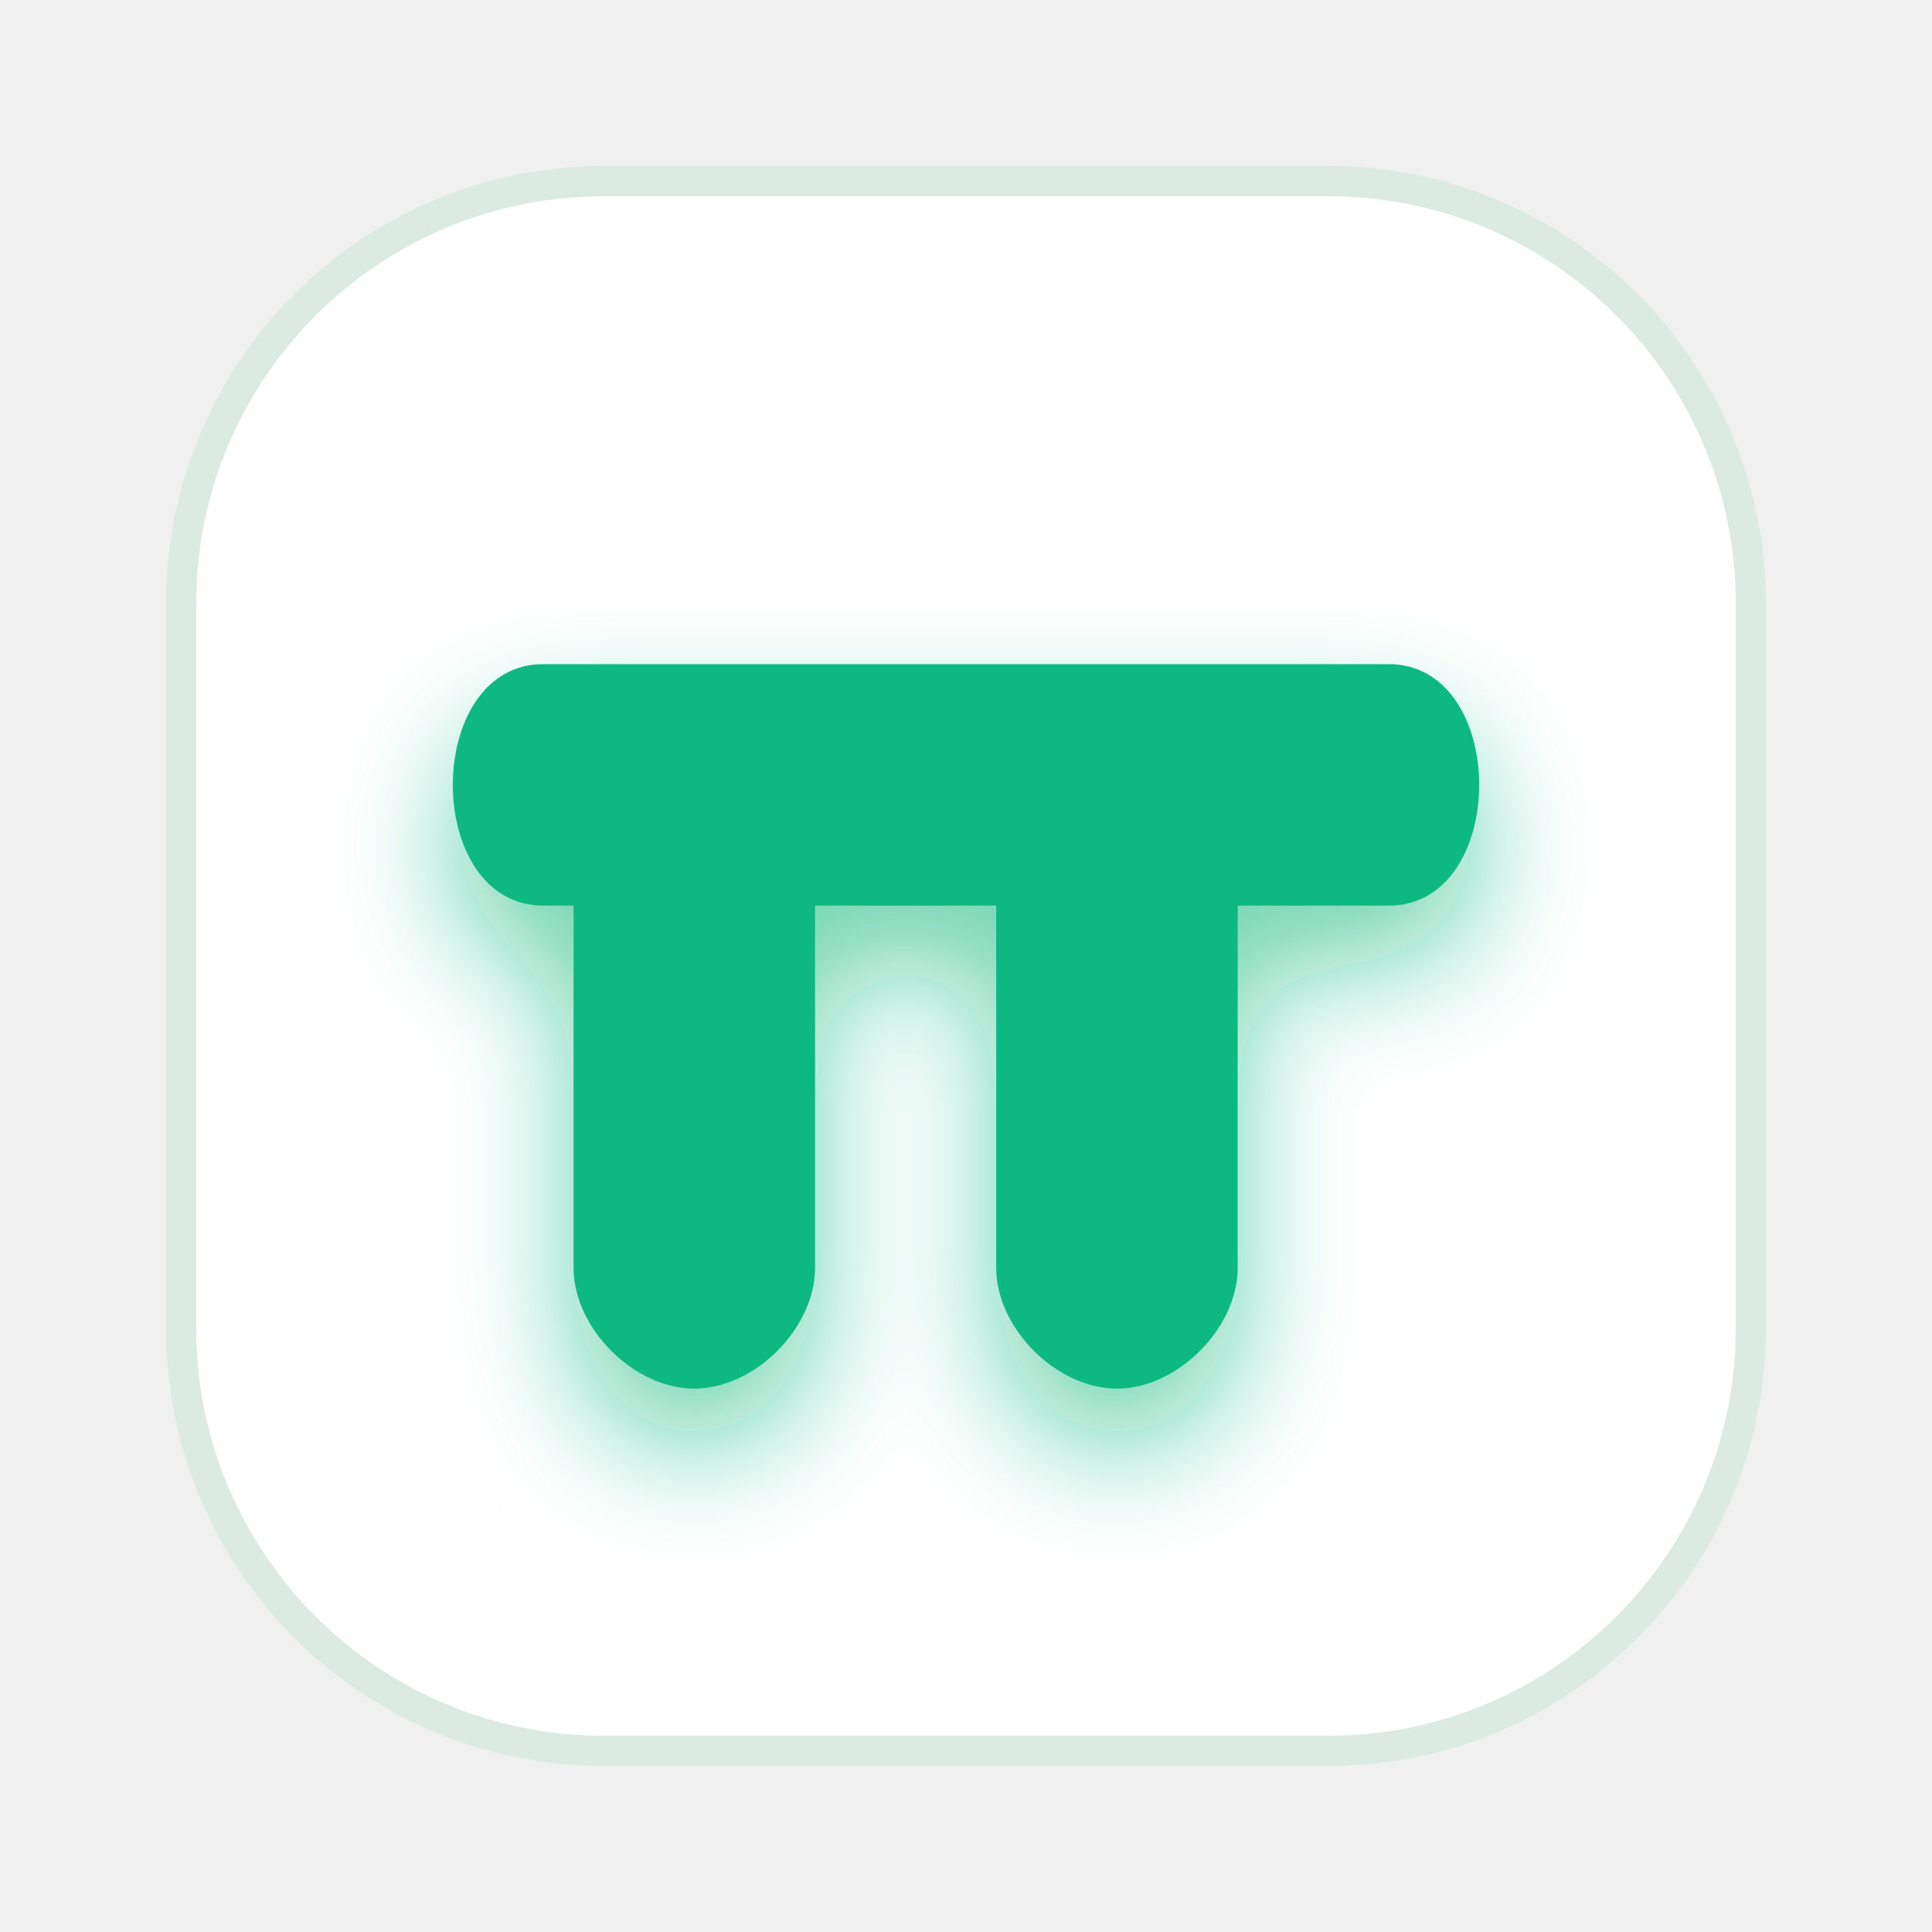
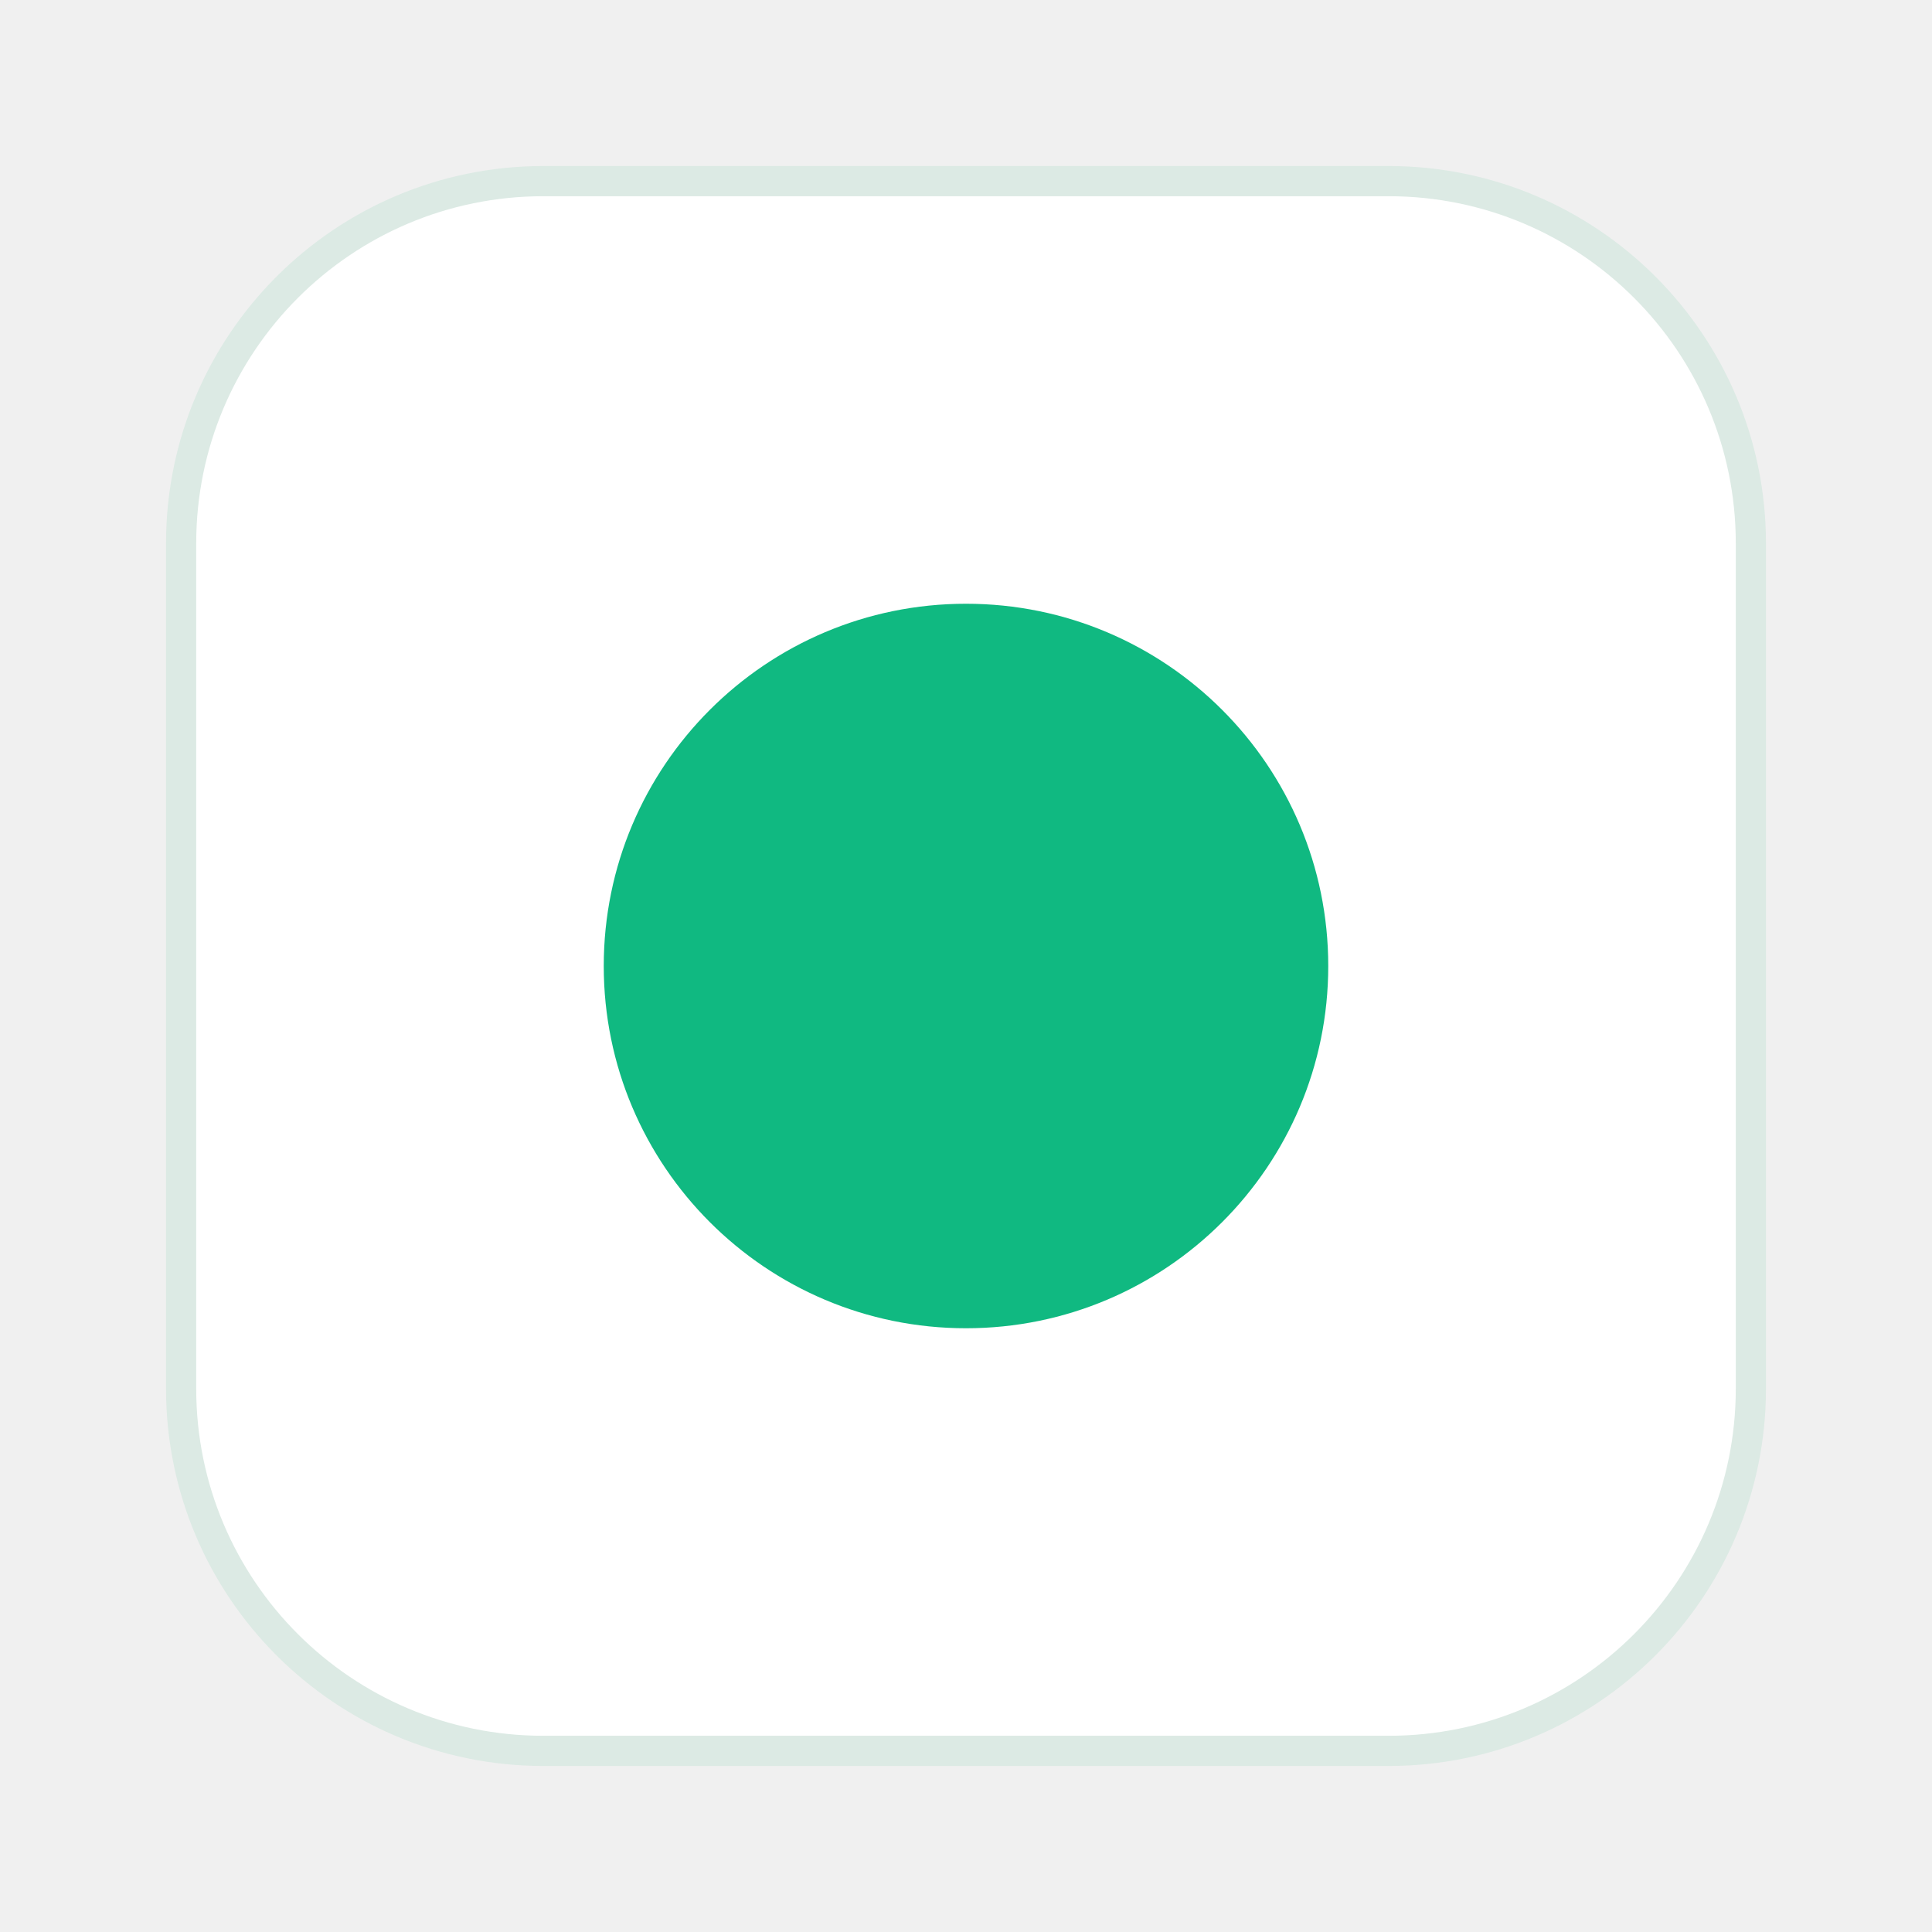
<svg xmlns="http://www.w3.org/2000/svg" viewBox="0 0 64 64">
-   <defs>
-     <filter id="g" x="-50%" y="-50%" width="200%" height="200%">
-       <feDropShadow dx="0" dy="2" stdDeviation="2" flood-color="#10b981" flood-opacity=".6" />
-     </filter>
-   </defs>
-   <rect x="6" y="6" width="52" height="52" rx="14" fill="#ffffff" stroke="#dceae4" />
-   <path d="M18 22h28c2 0 3 2 3 4s-1 4-3 4h-5v12c0 2-2 4-4 4s-4-2-4-4V30h-6v12c0 2-2 4-4 4s-4-2-4-4V30h-1c-2 0-3-2-3-4s1-4 3-4z" fill="#10b981" filter="url(#g)" />
+   <rect x="6" y="6" width="52" height="52" rx="12" fill="#fff" stroke="#dceae4" />
+   <circle cx="32" cy="32" r="12" fill="#10b981" />
</svg>
